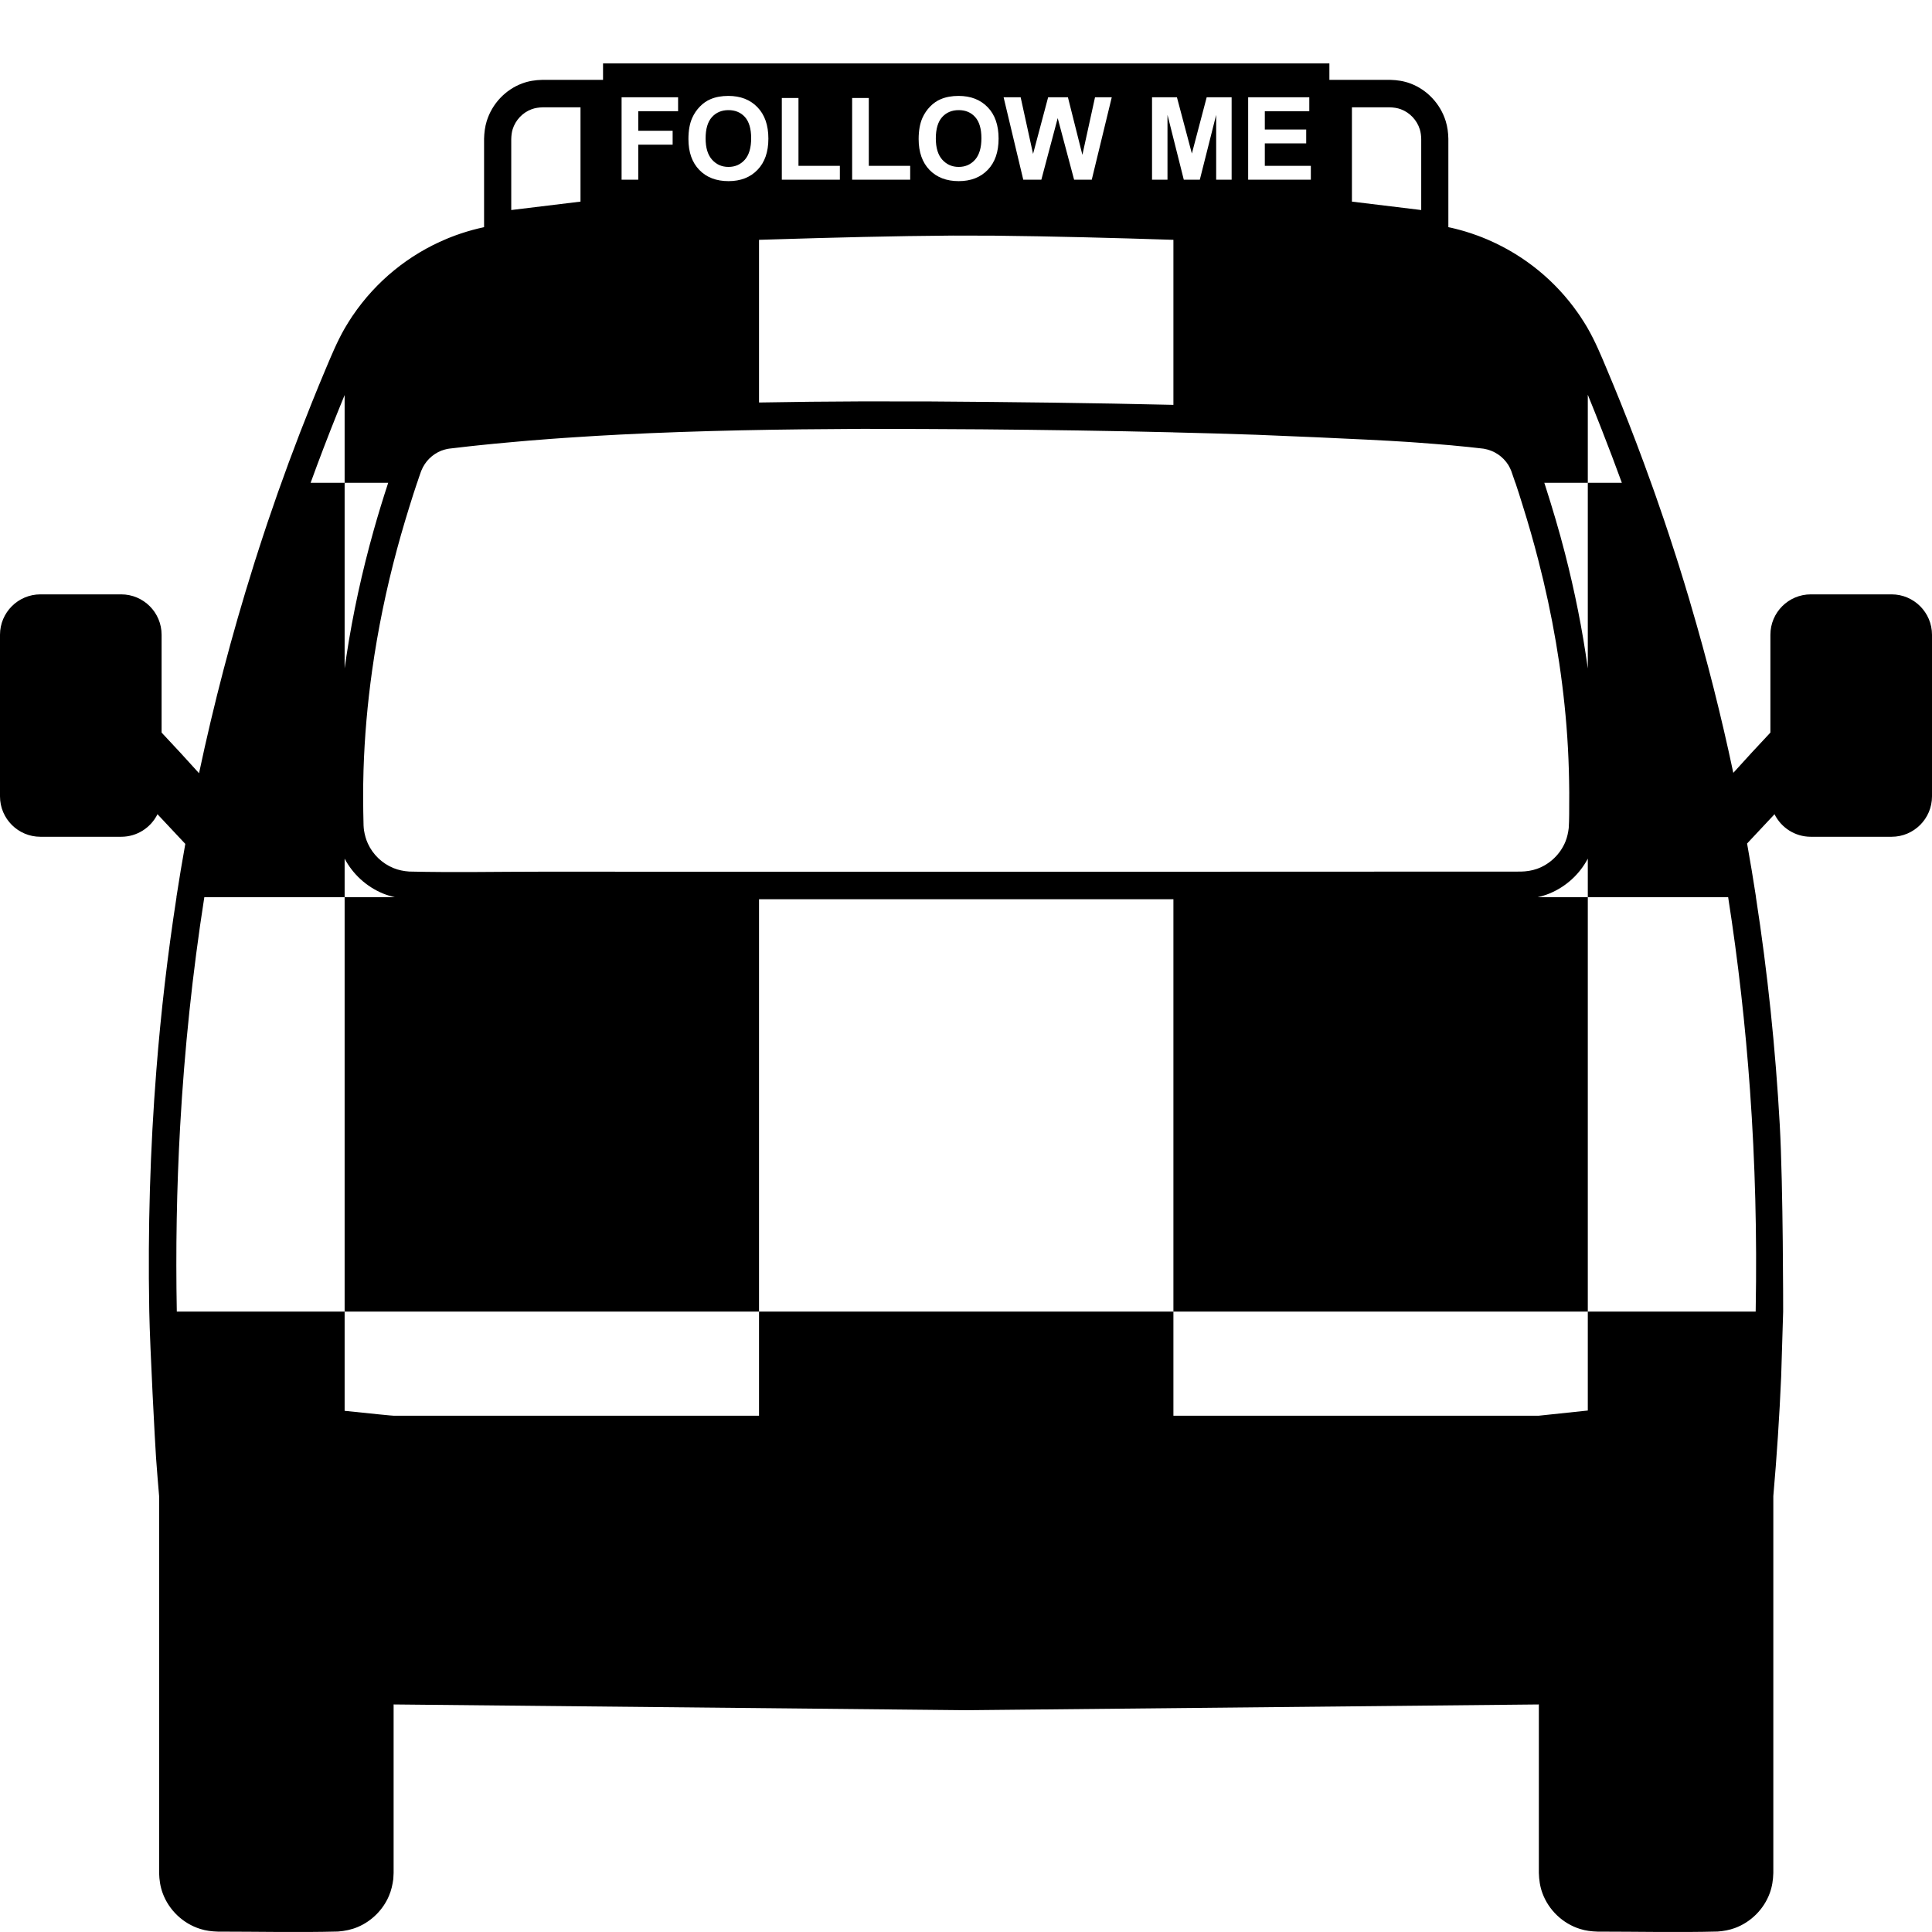
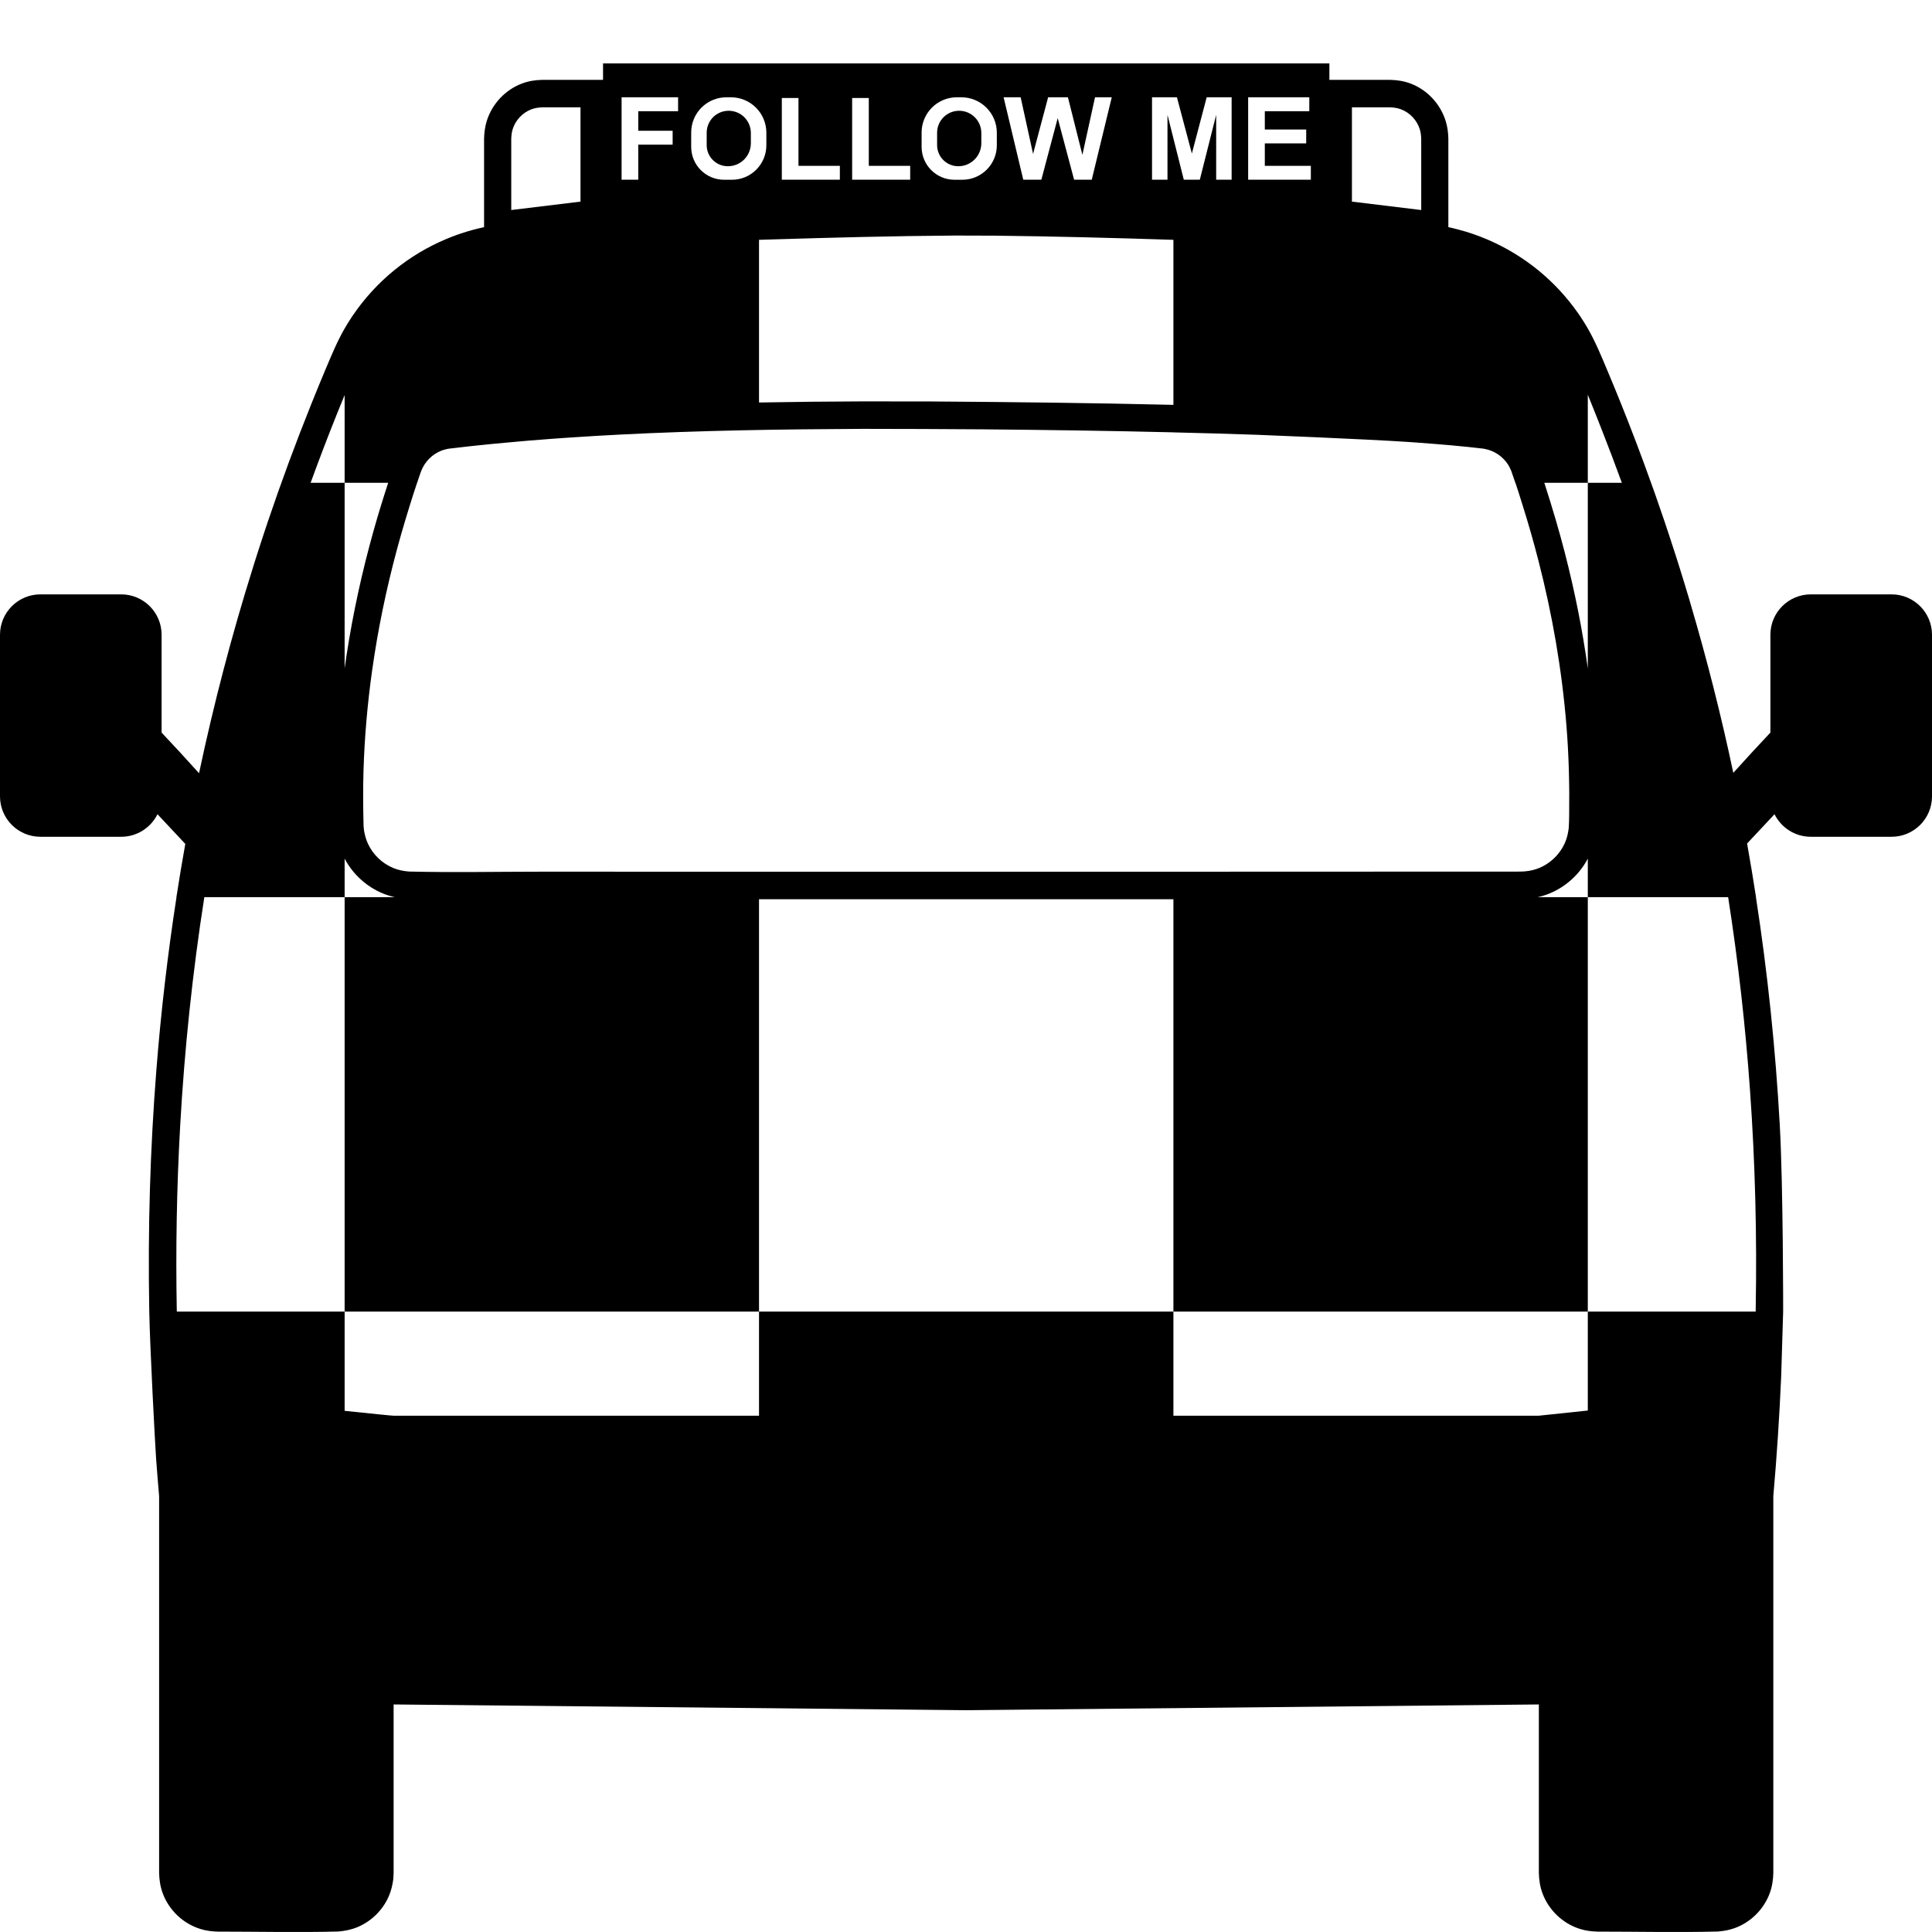
<svg xmlns="http://www.w3.org/2000/svg" width="45px" height="45px" viewBox="0 0 45 45" version="1.1" xml:space="preserve" style="fill-rule:evenodd;clip-rule:evenodd;stroke-linejoin:round;stroke-miterlimit:1.414;">
-   <path d="M30.964,1.86l1.417,0c0.16,0.004 0.315,0.027 0.466,0.083c0.392,0.145 0.703,0.476 0.827,0.88c0.041,0.133 0.058,0.269 0.061,0.408l0,2.06l0.026,0.006l0.021,0.004l0.041,0.009l0.032,0.008l0.03,0.007l0.043,0.011l0.018,0.005l0.054,0.014l0.072,0.02l0.058,0.017l0.014,0.004l0.046,0.015l0.025,0.008l0.036,0.011l0.035,0.012l0.025,0.009l0.046,0.016l0.014,0.005l0.06,0.021c0.02,0.008 0.039,0.015 0.059,0.023l0.039,0.015l0.036,0.015l0.069,0.028l0.043,0.019c0.832,0.362 1.552,0.948 2.076,1.697l0.03,0.043l0.03,0.044l0.015,0.024c0.043,0.065 0.085,0.131 0.125,0.198l0.03,0.052c0.175,0.305 0.309,0.628 0.445,0.953c0.11,0.261 0.218,0.523 0.324,0.786c0.247,0.614 0.481,1.232 0.704,1.855l0.053,0.147l0.056,0.158c0.067,0.191 0.133,0.382 0.198,0.574l0.056,0.168l0.05,0.149c0.058,0.176 0.116,0.353 0.172,0.529l0.064,0.201l0.048,0.156c0.029,0.091 0.057,0.183 0.085,0.274l0.005,0.017l0.013,0.043l0.034,0.114l0.023,0.075l0.02,0.066l0.018,0.061l0.026,0.091c0.384,1.299 0.715,2.61 0.995,3.933c0.284,-0.316 0.573,-0.628 0.864,-0.938l0,-2.278c0,-0.519 0.421,-0.941 0.941,-0.941l1.882,0c0.519,0 0.941,0.422 0.941,0.941l0,3.764c0,0.52 -0.422,0.941 -0.941,0.941l-1.882,0c-0.37,0 -0.691,-0.214 -0.845,-0.525c-0.212,0.228 -0.425,0.455 -0.639,0.682c0.074,0.415 0.144,0.832 0.208,1.25l-0.002,0c0.272,1.756 0.456,3.526 0.555,5.301c0.081,1.448 0.079,4.351 0.079,4.351l-0.046,1.511c-0.04,0.924 -0.101,1.854 -0.183,2.787l0,8.778c-0.004,0.161 -0.027,0.318 -0.083,0.47c-0.137,0.374 -0.439,0.676 -0.813,0.813c-0.129,0.047 -0.262,0.071 -0.399,0.081c-0.933,0.024 -1.867,0.002 -2.801,0.002c-0.138,-0.004 -0.273,-0.02 -0.406,-0.062c-0.402,-0.125 -0.731,-0.439 -0.876,-0.834c-0.056,-0.152 -0.079,-0.309 -0.083,-0.47l0,-3.925l-13.338,0.134l-13.337,-0.134l0,3.925c-0.002,0.07 -0.002,0.07 -0.007,0.14c-0.018,0.135 -0.047,0.266 -0.101,0.392c-0.137,0.324 -0.402,0.589 -0.726,0.726c-0.148,0.063 -0.302,0.094 -0.462,0.106c-0.933,0.024 -1.867,0.002 -2.8,0.002c-0.139,-0.004 -0.274,-0.02 -0.406,-0.062c-0.403,-0.125 -0.732,-0.439 -0.877,-0.834c-0.056,-0.152 -0.079,-0.309 -0.083,-0.47l0,-8.778c-0.025,-0.287 -0.048,-0.574 -0.069,-0.86l-0.001,-0.017l-0.002,-0.027c-0.02,-0.273 -0.142,-2.559 -0.157,-3.394l0,0l-0.001,-0.062c-0.033,-1.855 0.02,-3.712 0.166,-5.562c0.106,-1.348 0.262,-2.692 0.469,-4.028l-0.002,0c0.064,-0.415 0.133,-0.829 0.207,-1.241c-0.217,-0.23 -0.433,-0.46 -0.648,-0.691c-0.154,0.311 -0.474,0.525 -0.845,0.525l-1.882,0c-0.519,0 -0.941,-0.421 -0.941,-0.941l0,-3.764c0,-0.519 0.422,-0.941 0.941,-0.941l1.882,0c0.52,0 0.941,0.422 0.941,0.941l0,2.278c0.294,0.313 0.586,0.628 0.872,0.947c0.343,-1.617 0.761,-3.217 1.258,-4.799l0.022,-0.072l0.016,-0.051l0.021,-0.066l0.014,-0.042c0.026,-0.083 0.052,-0.165 0.079,-0.247l0.003,-0.008l0.007,-0.022l0.048,-0.147l0.037,-0.113l0.005,-0.015l0.003,-0.009c0.028,-0.084 0.055,-0.167 0.083,-0.25c0.316,-0.936 0.658,-1.862 1.027,-2.779c0.105,-0.263 0.213,-0.525 0.323,-0.786c0.137,-0.325 0.27,-0.648 0.445,-0.953l0,0l0.002,-0.002l0.029,-0.05c0.04,-0.067 0.081,-0.133 0.124,-0.198l0.004,-0.006l0.005,-0.007l0.01,-0.017l0.015,-0.021c0.542,-0.799 1.305,-1.42 2.19,-1.788l0.002,-0.001l0.003,-0.001l0.034,-0.014l0.012,-0.005c0.017,-0.007 0.034,-0.013 0.051,-0.02l0.006,-0.003l0.018,-0.006l0.026,-0.01l0.015,-0.006l0.011,-0.004l0.009,-0.004l0.015,-0.005l0.038,-0.014l0.008,-0.002l0.001,-0.001l0.004,-0.001l0.018,-0.006l0.047,-0.017l0.008,-0.002l0.002,-0.001l0.009,-0.003c0.173,-0.058 0.351,-0.106 0.532,-0.145l0,-2.06c0.004,-0.139 0.02,-0.275 0.061,-0.408c0.124,-0.404 0.435,-0.735 0.828,-0.88c0.15,-0.056 0.305,-0.079 0.465,-0.083l1.417,0l0,-0.383l16.918,0l0,0.383Zm-13.285,28.689l-9.652,0l0,2.312c0.643,0.067 1.119,0.116 1.147,0.114l8.505,0l0,-2.426Zm0,0l9.652,0l0,2.426l8.505,0l1.147,-0.121l0,-2.305l-9.652,0l0,-9.604l-4.978,0l-4.674,0l0,9.604Zm-9.652,-9.652l-3.268,0c-0.276,1.767 -0.463,3.549 -0.563,5.336c-0.081,1.437 -0.105,2.877 -0.078,4.316l3.909,0l0,-9.652l1.17,0c-0.094,-0.021 -0.187,-0.049 -0.278,-0.086c-0.381,-0.157 -0.7,-0.448 -0.892,-0.812l0,0.898Zm28.956,0l0,9.652l3.91,0l0.001,-0.073c0.03,-1.695 -0.012,-3.391 -0.133,-5.082c-0.107,-1.506 -0.276,-3.006 -0.509,-4.497l-3.269,0l0,-0.898c-0.191,0.364 -0.51,0.655 -0.892,0.812c-0.09,0.037 -0.183,0.065 -0.277,0.086l1.169,0Zm-27.268,-9.652l-0.085,0.257c-0.136,0.427 -0.266,0.855 -0.382,1.287c-0.251,0.931 -0.447,1.877 -0.581,2.832c-0.108,0.768 -0.176,1.543 -0.2,2.318c-0.013,0.43 -0.01,0.859 0.001,1.289c0.004,0.056 0.003,0.055 0.01,0.111c0.018,0.107 0.045,0.211 0.091,0.31c0.117,0.256 0.332,0.462 0.593,0.569c0.119,0.049 0.241,0.073 0.369,0.082c1.034,0.025 2.069,0.003 3.104,0.003c1.442,0 2.885,0.001 4.327,0.001c6.154,0.001 12.308,0.001 18.462,-0.003c0.128,-0.003 0.253,-0.021 0.375,-0.064c0.299,-0.106 0.545,-0.342 0.664,-0.637c0.041,-0.102 0.063,-0.207 0.076,-0.316c0.009,-0.142 0.006,-0.141 0.01,-0.314c0.009,-0.688 -0.008,-1.375 -0.063,-2.061c-0.105,-1.304 -0.329,-2.597 -0.656,-3.863c-0.111,-0.432 -0.234,-0.861 -0.368,-1.286c-0.053,-0.172 -0.107,-0.344 -0.165,-0.515l-0.002,0c-0.028,-0.082 -0.056,-0.165 -0.085,-0.247l-0.013,-0.037c-0.019,-0.045 -0.04,-0.087 -0.064,-0.129c-0.13,-0.204 -0.331,-0.338 -0.569,-0.38l-0.04,-0.005c-0.208,-0.025 -0.433,-0.048 -0.675,-0.07l-0.01,-0.001l-0.015,-0.002c-0.285,-0.025 -0.569,-0.047 -0.854,-0.068l-0.017,-0.001l-0.138,-0.01c-1.04,-0.07 -3.541,-0.168 -3.541,-0.168c-0.655,-0.023 -1.311,-0.041 -1.943,-0.056l0,-0.001c-1.483,-0.036 -2.967,-0.057 -4.45,-0.07c-0.928,-0.006 -1.857,-0.011 -2.785,-0.011c-1.891,0.009 -3.782,0.037 -5.671,0.134l-0.104,0.006l-0.206,0.011l-0.218,0.012l-0.222,0.014l-0.268,0.017l-0.26,0.017l-0.322,0.023l-0.242,0.019l-0.245,0.019l-0.25,0.022l-0.278,0.025l-0.303,0.028l-0.218,0.022l-0.166,0.017l-0.196,0.021c0,0 -0.324,0.037 -0.451,0.052l-0.015,0.002l-0.043,0.007c-0.047,0.01 -0.092,0.023 -0.137,0.039c-0.215,0.087 -0.379,0.25 -0.467,0.465l-0.014,0.037l-0.041,0.118l-0.043,0.129l-0.001,0Zm27.268,0l-1.013,0l0.019,0.059c0.168,0.524 0.325,1.05 0.462,1.583c0.227,0.883 0.407,1.779 0.532,2.682l0,-4.324l0.793,0c-0.15,-0.411 -0.304,-0.819 -0.464,-1.226c-0.108,-0.275 -0.217,-0.551 -0.329,-0.825l0,2.051Zm-28.956,0l0,4.323c0.014,-0.101 0.029,-0.201 0.044,-0.301c0.15,-0.982 0.363,-1.953 0.631,-2.908c0.105,-0.374 0.219,-0.745 0.34,-1.114l-1.015,0l0,-2.044c-0.059,0.142 -0.117,0.285 -0.174,0.428c-0.215,0.535 -0.421,1.074 -0.618,1.616l0.792,0Zm19.304,-5.659c-1.395,-0.045 -2.79,-0.082 -4.186,-0.097c-0.317,-0.002 -0.634,-0.003 -0.951,-0.002c-1.395,0.01 -2.789,0.046 -4.183,0.089l-0.332,0.01l0,3.789c0.805,-0.015 1.61,-0.023 2.416,-0.026c0.535,-0.001 1.071,0 1.606,0.002c1.877,0.013 3.754,0.034 5.63,0.079l0,-3.844Zm5.042,-3.086c0.088,0.003 0.173,0.014 0.256,0.045c0.209,0.077 0.375,0.254 0.441,0.468c0.023,0.074 0.031,0.149 0.033,0.226l0,1.653l-1.614,-0.196l0,-2.196c0.295,0 0.59,0 0.884,0Zm-18.852,0l-0.884,0c-0.088,0.003 -0.173,0.014 -0.256,0.045c-0.209,0.077 -0.375,0.254 -0.441,0.468c-0.022,0.074 -0.03,0.149 -0.032,0.226l0,1.653l1.613,-0.196l0,-2.196Zm7.876,0.738c0,-0.196 0.03,-0.36 0.088,-0.492c0.044,-0.098 0.103,-0.186 0.179,-0.264c0.075,-0.077 0.158,-0.135 0.248,-0.172c0.12,-0.051 0.258,-0.076 0.414,-0.076c0.283,0 0.509,0.087 0.679,0.263c0.17,0.175 0.254,0.419 0.254,0.732c0,0.31 -0.084,0.552 -0.252,0.727c-0.169,0.175 -0.394,0.263 -0.676,0.263c-0.285,0 -0.512,-0.087 -0.681,-0.261c-0.168,-0.175 -0.253,-0.414 -0.253,-0.72Zm-5.362,0c0,-0.196 0.029,-0.36 0.088,-0.492c0.044,-0.098 0.103,-0.186 0.179,-0.264c0.075,-0.077 0.158,-0.135 0.248,-0.172c0.119,-0.051 0.257,-0.076 0.414,-0.076c0.282,0 0.509,0.087 0.678,0.263c0.17,0.175 0.255,0.419 0.255,0.732c0,0.31 -0.084,0.552 -0.253,0.727c-0.168,0.175 -0.393,0.263 -0.675,0.263c-0.286,0 -0.513,-0.087 -0.681,-0.261c-0.169,-0.175 -0.253,-0.414 -0.253,-0.72Zm14.461,-0.972l-1.424,0l0,1.92l1.46,0l0,-0.323l-1.072,0l0,-0.523l0.964,0l0,-0.323l-0.964,0l0,-0.426l1.036,0l0,-0.325Zm-3.083,0l-0.58,0l0,1.92l0.36,0l0,-1.511l0.38,1.511l0.373,0l0.381,-1.511l0,1.511l0.36,0l0,-1.92l-0.581,0l-0.345,1.31l-0.348,-1.31Zm-3.64,0l-0.397,0l0.458,1.92l0.421,0l0.381,-1.435l0.382,1.435l0.411,0l0.466,-1.92l-0.39,0l-0.294,1.341l-0.337,-1.341l-0.461,0l-0.351,1.319l-0.289,-1.319Zm-3.537,0.016l-0.388,0l0,1.904l1.352,0l0,-0.323l-0.964,0l0,-1.581Zm-1.638,0l-0.388,0l0,1.904l1.352,0l0,-0.323l-0.964,0l0,-1.581Zm-2.804,-0.016l-1.316,0l0,1.92l0.388,0l0,-0.816l0.801,0l0,-0.324l-0.801,0l0,-0.455l0.928,0l0,-0.325Zm0.641,0.959c0,0.217 0.05,0.382 0.15,0.494c0.1,0.112 0.228,0.169 0.382,0.169c0.155,0 0.282,-0.056 0.381,-0.167c0.099,-0.112 0.148,-0.279 0.148,-0.501c0,-0.22 -0.048,-0.384 -0.144,-0.493c-0.097,-0.108 -0.225,-0.162 -0.385,-0.162c-0.159,0 -0.288,0.055 -0.386,0.164c-0.098,0.11 -0.146,0.275 -0.146,0.496Zm5.362,0c0,0.217 0.05,0.382 0.15,0.494c0.101,0.112 0.228,0.169 0.383,0.169c0.154,0 0.281,-0.056 0.38,-0.167c0.099,-0.112 0.149,-0.279 0.149,-0.501c0,-0.22 -0.048,-0.384 -0.145,-0.493c-0.096,-0.108 -0.224,-0.162 -0.384,-0.162c-0.16,0 -0.289,0.055 -0.387,0.164c-0.097,0.11 -0.146,0.275 -0.146,0.496Z" />
+   <path d="M30.964,1.86l1.417,0c0.16,0.004 0.315,0.027 0.466,0.083c0.392,0.145 0.703,0.476 0.827,0.88c0.041,0.133 0.058,0.269 0.061,0.408l0,2.06l0.088,0.019l0.123,0.031l0.198,0.055l0.142,0.046l0.145,0.051c0.02,0.008 0.203,0.081 0.203,0.081l0.043,0.019c0.832,0.362 1.552,0.948 2.076,1.697l0.03,0.043l0.03,0.044l0.015,0.024c0.043,0.065 0.085,0.131 0.125,0.198l0.03,0.052c0.175,0.305 0.309,0.628 0.445,0.953c0.11,0.261 0.218,0.523 0.324,0.786c0.247,0.614 0.481,1.232 0.704,1.855l0.053,0.147l0.056,0.158c0.067,0.191 0.133,0.382 0.198,0.574l0.056,0.168l0.05,0.149c0.058,0.176 0.116,0.353 0.172,0.529l0.064,0.201l0.048,0.156c0.029,0.091 0.057,0.183 0.085,0.274l0.005,0.017l0.013,0.043l0.034,0.114l0.023,0.075l0.02,0.066l0.018,0.061l0.026,0.091c0.384,1.299 0.715,2.61 0.995,3.933c0.284,-0.316 0.573,-0.628 0.864,-0.938l0,-2.278c0,-0.519 0.421,-0.941 0.941,-0.941l1.882,0c0.519,0 0.941,0.422 0.941,0.941l0,3.764c0,0.52 -0.422,0.941 -0.941,0.941l-1.882,0c-0.37,0 -0.691,-0.214 -0.845,-0.525c-0.212,0.228 -0.425,0.455 -0.639,0.682c0.074,0.415 0.144,0.832 0.208,1.25l-0.002,0c0.272,1.756 0.456,3.526 0.555,5.301c0.081,1.448 0.079,4.351 0.079,4.351l-0.046,1.511c-0.04,0.924 -0.101,1.854 -0.183,2.787l0,8.778c-0.004,0.161 -0.027,0.318 -0.083,0.47c-0.137,0.374 -0.439,0.676 -0.813,0.813c-0.129,0.047 -0.262,0.071 -0.399,0.081c-0.933,0.024 -1.867,0.002 -2.801,0.002c-0.138,-0.004 -0.273,-0.02 -0.406,-0.062c-0.402,-0.125 -0.731,-0.439 -0.876,-0.834c-0.056,-0.152 -0.079,-0.309 -0.083,-0.47l0,-3.925l-13.338,0.134l-13.337,-0.134l0,3.925c-0.002,0.07 -0.002,0.07 -0.007,0.14c-0.018,0.135 -0.047,0.266 -0.101,0.392c-0.137,0.324 -0.402,0.589 -0.726,0.726c-0.148,0.063 -0.302,0.094 -0.462,0.106c-0.933,0.024 -1.867,0.002 -2.8,0.002c-0.139,-0.004 -0.274,-0.02 -0.406,-0.062c-0.403,-0.125 -0.732,-0.439 -0.877,-0.834c-0.056,-0.152 -0.079,-0.309 -0.083,-0.47l0,-8.778c-0.025,-0.287 -0.048,-0.574 -0.069,-0.86l-0.001,-0.017l-0.002,-0.027c-0.02,-0.273 -0.142,-2.559 -0.157,-3.394l-0.001,-0.062c-0.033,-1.855 0.02,-3.712 0.166,-5.562c0.106,-1.348 0.262,-2.692 0.469,-4.028l-0.002,0c0.064,-0.415 0.133,-0.829 0.207,-1.241c-0.217,-0.23 -0.433,-0.46 -0.648,-0.691c-0.154,0.311 -0.474,0.525 -0.845,0.525l-1.882,0c-0.519,0 -0.941,-0.421 -0.941,-0.941l0,-3.764c0,-0.519 0.422,-0.941 0.941,-0.941l1.882,0c0.52,0 0.941,0.422 0.941,0.941l0,2.278c0.294,0.313 0.586,0.628 0.872,0.947c0.343,-1.617 0.761,-3.217 1.258,-4.799l0.022,-0.072l0.016,-0.051l0.021,-0.066l0.014,-0.042c0.026,-0.083 0.052,-0.165 0.079,-0.247l0.003,-0.008l0.007,-0.022l0.048,-0.147l0.037,-0.113l0.005,-0.015l0.003,-0.009c0.028,-0.084 0.055,-0.167 0.083,-0.25c0.316,-0.936 0.658,-1.862 1.027,-2.779c0.105,-0.263 0.213,-0.525 0.323,-0.786c0.137,-0.325 0.27,-0.648 0.445,-0.953l0.002,-0.002l0.029,-0.05c0.04,-0.067 0.081,-0.133 0.124,-0.198l0.004,-0.006l0.005,-0.007l0.01,-0.017l0.015,-0.021c0.542,-0.799 1.305,-1.42 2.19,-1.788l0.002,-0.001l0.003,-0.001l0.034,-0.014l0.012,-0.005c0.017,-0.007 0.034,-0.013 0.051,-0.02l0.006,-0.003l0.018,-0.006l0.026,-0.01l0.015,-0.006l0.011,-0.004l0.009,-0.004l0.015,-0.005l0.038,-0.014l0.008,-0.002l0.001,-0.001l0.004,-0.001l0.018,-0.006l0.047,-0.017l0.008,-0.002l0.002,-0.001l0.009,-0.003c0.173,-0.058 0.351,-0.106 0.532,-0.145l0,-2.06c0.004,-0.139 0.02,-0.275 0.061,-0.408c0.124,-0.404 0.435,-0.735 0.828,-0.88c0.15,-0.056 0.305,-0.079 0.465,-0.083l1.417,0l0,-0.383l16.918,0l0,0.383Zm-3.633,19.085l-9.652,0l0,9.604l-9.652,0l0,2.312c0.643,0.067 1.119,0.116 1.147,0.114l8.505,0l0,-2.426l9.652,0l0,2.426l8.505,0l1.147,-0.121l0,-2.305l-9.652,0l0,-9.604l0,0Zm9.652,-0.048l0,9.652l3.91,0l0.001,-0.073c0.03,-1.695 -0.012,-3.391 -0.133,-5.082c-0.107,-1.506 -0.276,-3.006 -0.509,-4.497l-3.269,0l0,-0.898c-0.191,0.364 -0.51,0.655 -0.892,0.812c-0.09,0.037 -0.183,0.065 -0.277,0.086l1.169,0Zm-28.956,0l-3.268,0c-0.276,1.767 -0.463,3.549 -0.563,5.336c-0.081,1.437 -0.105,2.877 -0.078,4.316l3.909,0l0,-9.652l1.17,0c-0.094,-0.021 -0.187,-0.049 -0.278,-0.086c-0.381,-0.157 -0.7,-0.448 -0.892,-0.812l0,0.898Zm1.688,-9.652l-0.085,0.257c-0.136,0.427 -0.266,0.855 -0.382,1.287c-0.251,0.931 -0.447,1.877 -0.581,2.832c-0.108,0.768 -0.176,1.543 -0.2,2.318c-0.013,0.43 -0.01,0.859 0.001,1.289c0.004,0.056 0.003,0.055 0.01,0.111c0.018,0.107 0.045,0.211 0.091,0.31c0.117,0.256 0.332,0.462 0.593,0.569c0.119,0.049 0.241,0.073 0.369,0.082c1.034,0.025 2.069,0.003 3.104,0.003c1.442,0 2.885,0.001 4.327,0.001c6.154,0.001 12.308,0.001 18.462,-0.003c0.128,-0.003 0.253,-0.021 0.375,-0.064c0.299,-0.106 0.545,-0.342 0.664,-0.637c0.041,-0.102 0.063,-0.207 0.076,-0.316c0.009,-0.142 0.006,-0.141 0.01,-0.314c0.009,-0.688 -0.008,-1.375 -0.063,-2.061c-0.105,-1.304 -0.329,-2.597 -0.656,-3.863c-0.111,-0.432 -0.234,-0.861 -0.368,-1.286c-0.053,-0.172 -0.107,-0.344 -0.165,-0.515l-0.002,0c-0.028,-0.082 -0.056,-0.165 -0.085,-0.247l-0.013,-0.037c-0.019,-0.045 -0.04,-0.087 -0.064,-0.129c-0.13,-0.204 -0.331,-0.338 -0.569,-0.38l-0.04,-0.005c-0.208,-0.025 -0.433,-0.048 -0.675,-0.07l-0.01,-0.001l-0.015,-0.002c-0.285,-0.025 -0.569,-0.047 -0.854,-0.068l-0.017,-0.001l-0.138,-0.01c-1.04,-0.07 -3.541,-0.168 -3.541,-0.168c-0.655,-0.023 -1.311,-0.041 -1.943,-0.056l0,-0.001c-1.483,-0.036 -2.967,-0.057 -4.45,-0.07c-0.928,-0.006 -1.857,-0.011 -2.785,-0.011c-1.891,0.009 -3.782,0.037 -5.671,0.134l-0.104,0.006l-0.206,0.011l-0.218,0.012l-0.222,0.014l-0.268,0.017l-0.26,0.017l-0.322,0.023l-0.242,0.019l-0.245,0.019l-0.25,0.022l-0.278,0.025l-0.303,0.028l-0.218,0.022l-0.166,0.017l-0.196,0.021c0,0 -0.324,0.037 -0.451,0.052l-0.015,0.002l-0.043,0.007c-0.047,0.01 -0.092,0.023 -0.137,0.039c-0.215,0.087 -0.379,0.25 -0.467,0.465l-0.014,0.037l-0.041,0.118l-0.043,0.129l-0.001,0l0,0Zm27.268,0l-1.013,0l0.019,0.059c0.168,0.524 0.325,1.05 0.462,1.583c0.227,0.883 0.407,1.779 0.532,2.682l0,-4.324l0.793,0c-0.15,-0.411 -0.304,-0.819 -0.464,-1.226c-0.108,-0.275 -0.217,-0.551 -0.329,-0.825l0,2.051Zm-28.956,0l0,4.323c0.014,-0.101 0.029,-0.201 0.044,-0.301c0.15,-0.982 0.363,-1.953 0.631,-2.908c0.105,-0.374 0.219,-0.745 0.34,-1.114l-1.015,0l0,-2.044c-0.059,0.142 -0.117,0.285 -0.174,0.428c-0.215,0.535 -0.421,1.074 -0.618,1.616l0.792,0Zm14.345,-5.758c-0.059,0 -0.119,0 -0.178,0c-1.395,0.01 -2.789,0.046 -4.183,0.089l-0.332,0.01l0,3.789c0.805,-0.015 1.61,-0.023 2.416,-0.026c0.535,-0.001 1.071,0 1.606,0.002c1.877,0.013 3.754,0.034 5.63,0.079l0,-3.844c-1.395,-0.045 -2.79,-0.082 -4.186,-0.097c-0.238,-0.002 -0.476,-0.002 -0.713,-0.002l-0.06,0l0,0Zm10.001,-2.987c0.088,0.003 0.173,0.014 0.256,0.045c0.209,0.077 0.375,0.254 0.441,0.468c0.023,0.074 0.031,0.149 0.033,0.226l0,1.653l-1.614,-0.196l0,-2.196c0.295,0 0.884,0 0.884,0Zm-18.852,0l-0.884,0c-0.088,0.003 -0.173,0.014 -0.256,0.045c-0.209,0.077 -0.375,0.254 -0.441,0.468c-0.022,0.074 -0.03,0.149 -0.032,0.226l0,1.653l1.613,-0.196l0,-2.196l0,0Zm4.329,0.592c0,-0.456 -0.369,-0.826 -0.825,-0.826c-0.035,0 -0.07,0 -0.105,0c-0.218,0 -0.427,0.086 -0.581,0.24c-0.154,0.154 -0.24,0.363 -0.24,0.581c0,0.111 0,0.224 0,0.334c0,0.423 0.343,0.766 0.766,0.766c0.06,0 0.122,0 0.183,0c0.443,0 0.802,-0.36 0.802,-0.803c0,-0.097 0,-0.195 0,-0.292l0,0Zm5.368,0c0,-0.456 -0.37,-0.826 -0.826,-0.826c-0.035,0 -0.07,0 -0.105,0c-0.218,0 -0.426,0.086 -0.58,0.24c-0.154,0.154 -0.241,0.363 -0.241,0.581c0,0.111 0,0.224 0,0.334c0,0.423 0.343,0.766 0.766,0.766c0.061,0 0.122,0 0.183,0c0.443,0 0.803,-0.36 0.803,-0.803c0,-0.097 0,-0.195 0,-0.292l0,0Zm7.278,-0.826l-1.424,0l0,1.92l1.46,0l0,-0.323l-1.072,0l0,-0.523l0.964,0l0,-0.323l-0.964,0l0,-0.426l1.036,0l0,-0.325l0,0Zm-3.083,0l-0.58,0l0,1.92l0.36,0l0,-1.511l0.38,1.511l0.373,0l0.381,-1.511l0,1.511l0.36,0l0,-1.92l-0.581,0l-0.345,1.31l-0.348,-1.31l0,0Zm-3.64,0l-0.397,0l0.458,1.92l0.421,0l0.381,-1.435l0.382,1.435l0.411,0l0.466,-1.92l-0.39,0l-0.294,1.341l-0.337,-1.341l-0.461,0l-0.351,1.319l-0.289,-1.319l0,0Zm-3.537,0.016l-0.388,0l0,1.904l1.352,0l0,-0.323l-0.964,0l0,-1.581Zm-1.638,0l-0.388,0l0,1.904l1.352,0l0,-0.323l-0.964,0l0,-1.581Zm-2.804,-0.016l-1.316,0l0,1.92l0.388,0l0,-0.816l0.801,0l0,-0.324l-0.801,0l0,-0.455l0.928,0l0,-0.325Zm1.695,0.831c0,-0.285 -0.231,-0.517 -0.517,-0.517l-0.001,0c-0.136,0 -0.266,0.054 -0.362,0.15c-0.095,0.096 -0.149,0.226 -0.149,0.361c0,0.095 0,0.194 0,0.288c0,0.273 0.22,0.493 0.493,0.493c0.143,0 0.279,-0.056 0.38,-0.157c0.1,-0.1 0.156,-0.237 0.156,-0.379c0,-0.079 0,-0.16 0,-0.239l0,0Zm5.368,0c0,-0.285 -0.232,-0.517 -0.517,-0.517c-0.001,0 -0.001,0 -0.002,0c-0.135,0 -0.265,0.054 -0.361,0.15c-0.096,0.096 -0.15,0.226 -0.15,0.361c0,0.095 0,0.194 0,0.288c0,0.273 0.221,0.493 0.493,0.493l0.001,0c0.142,0 0.278,-0.056 0.379,-0.157c0.1,-0.1 0.157,-0.237 0.157,-0.379c0,-0.079 0,-0.16 0,-0.239l0,0Z" />
</svg>
